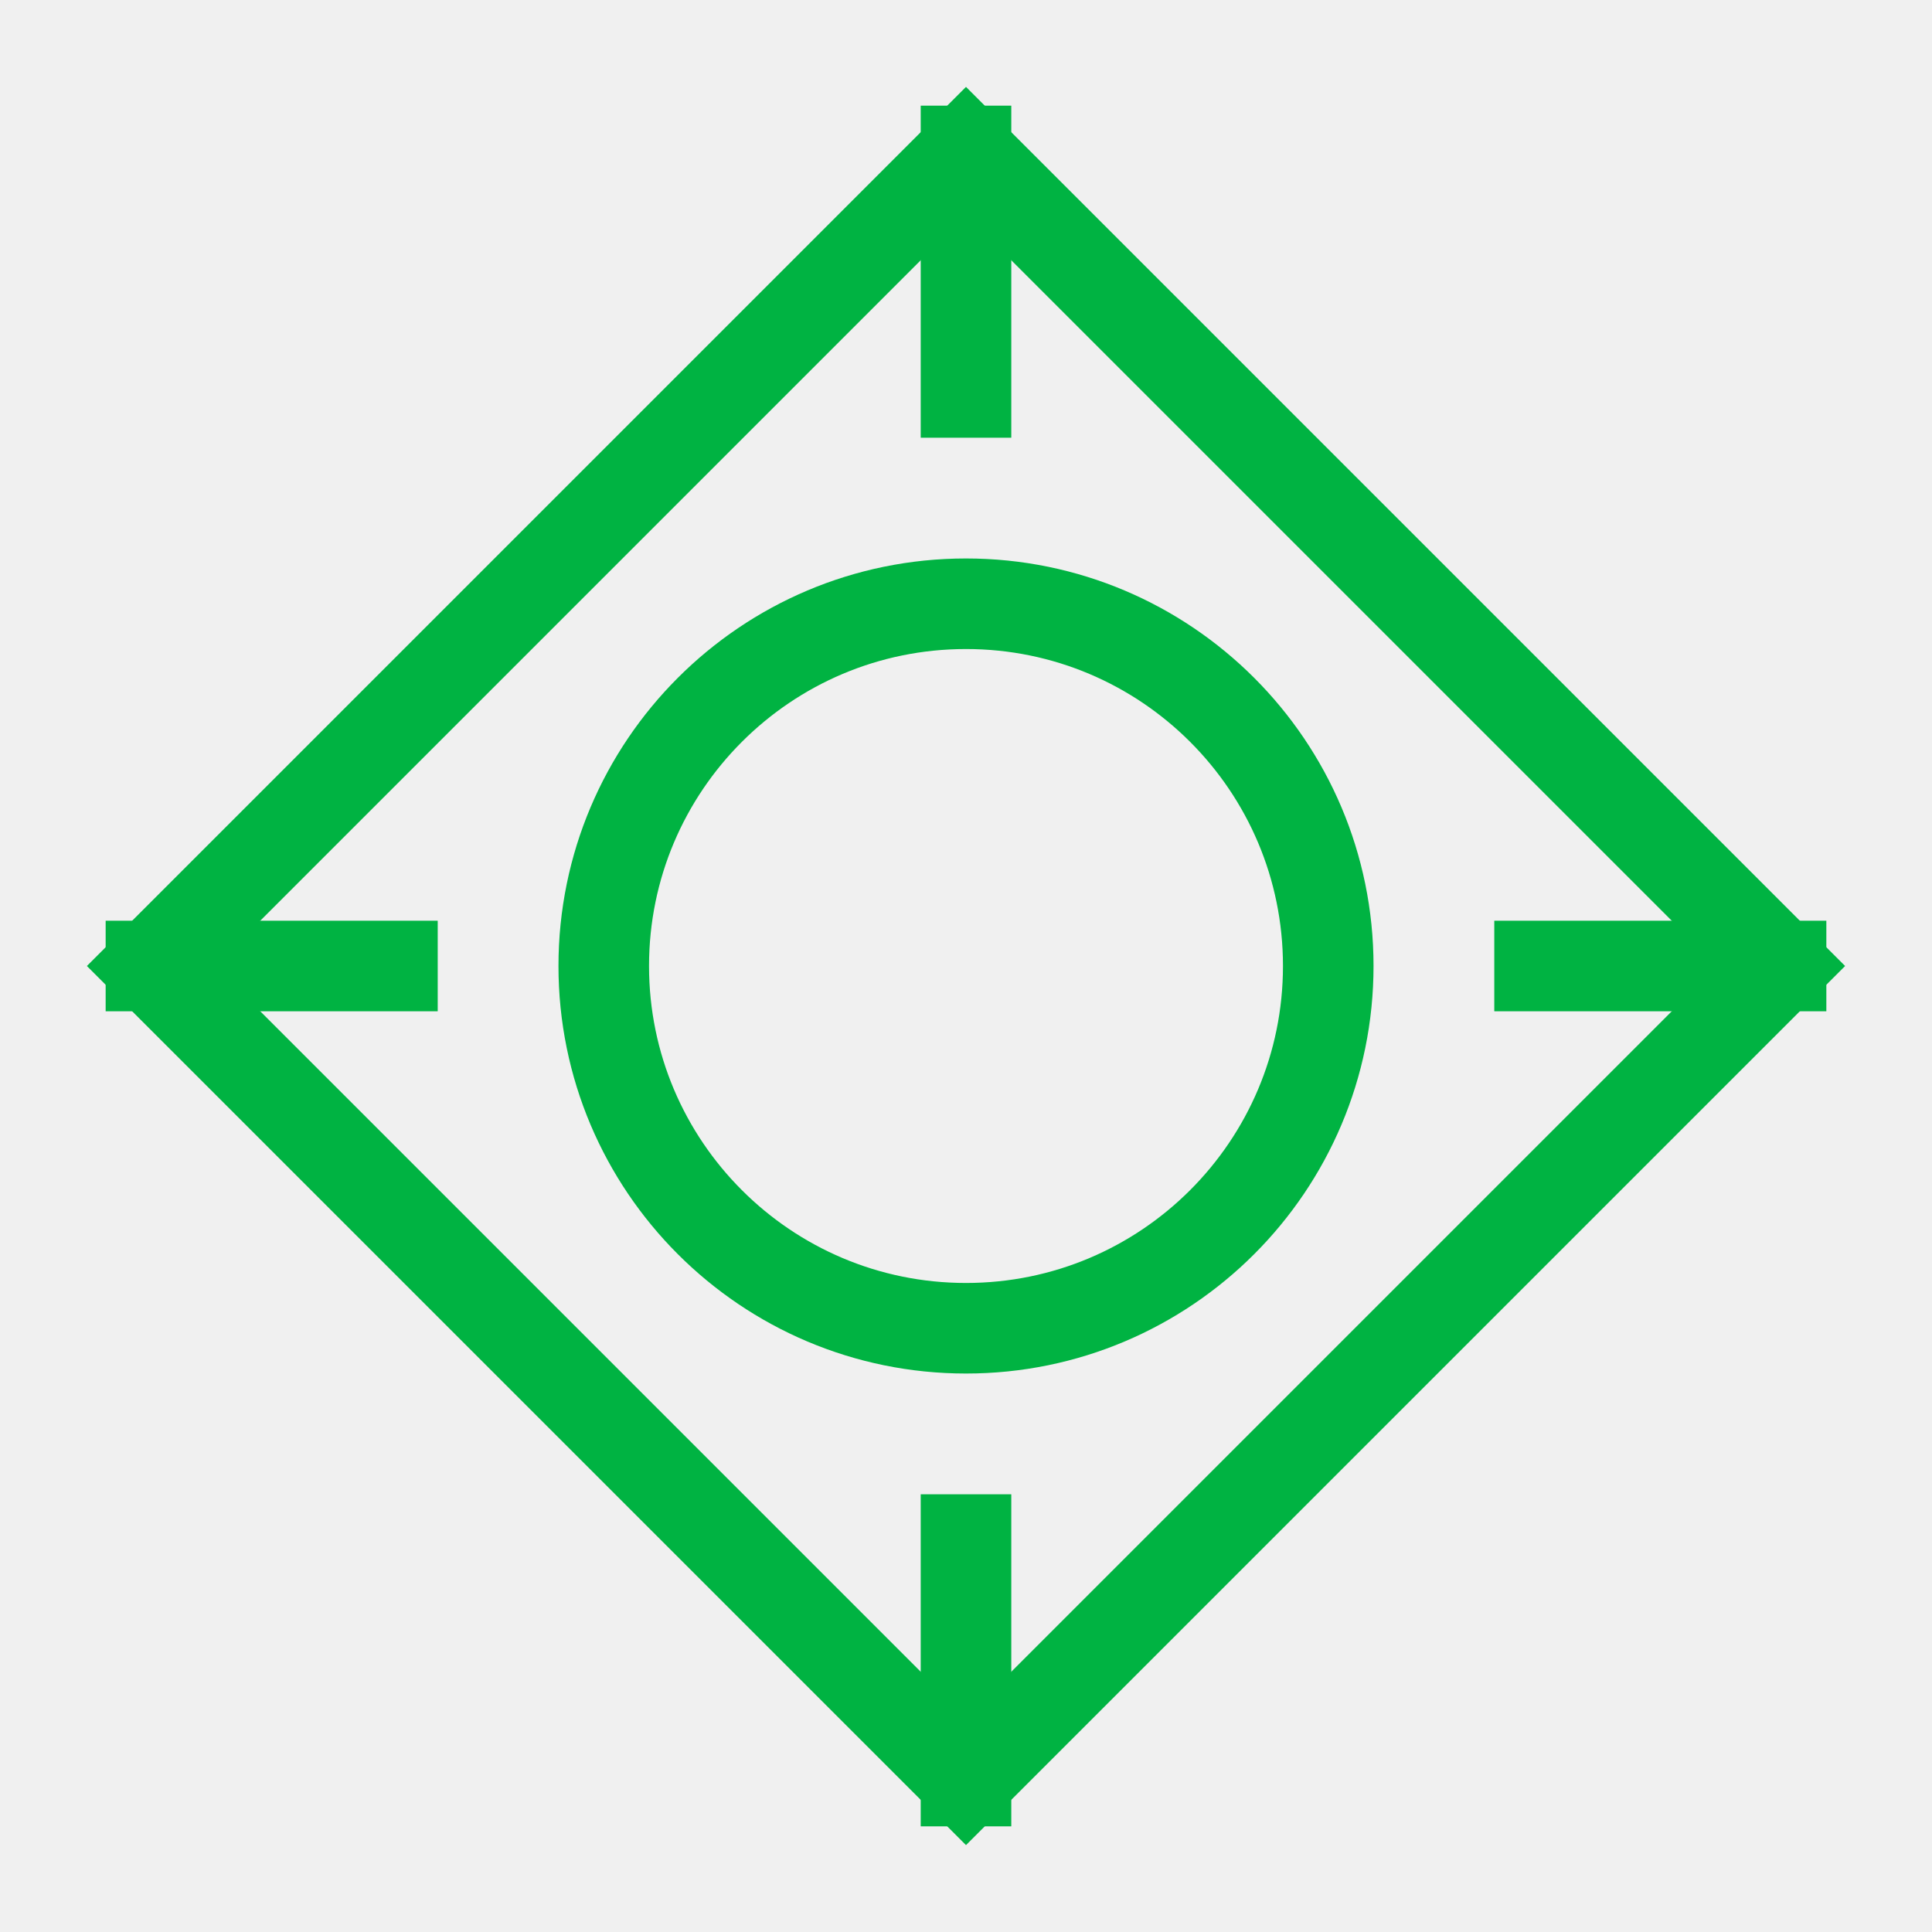
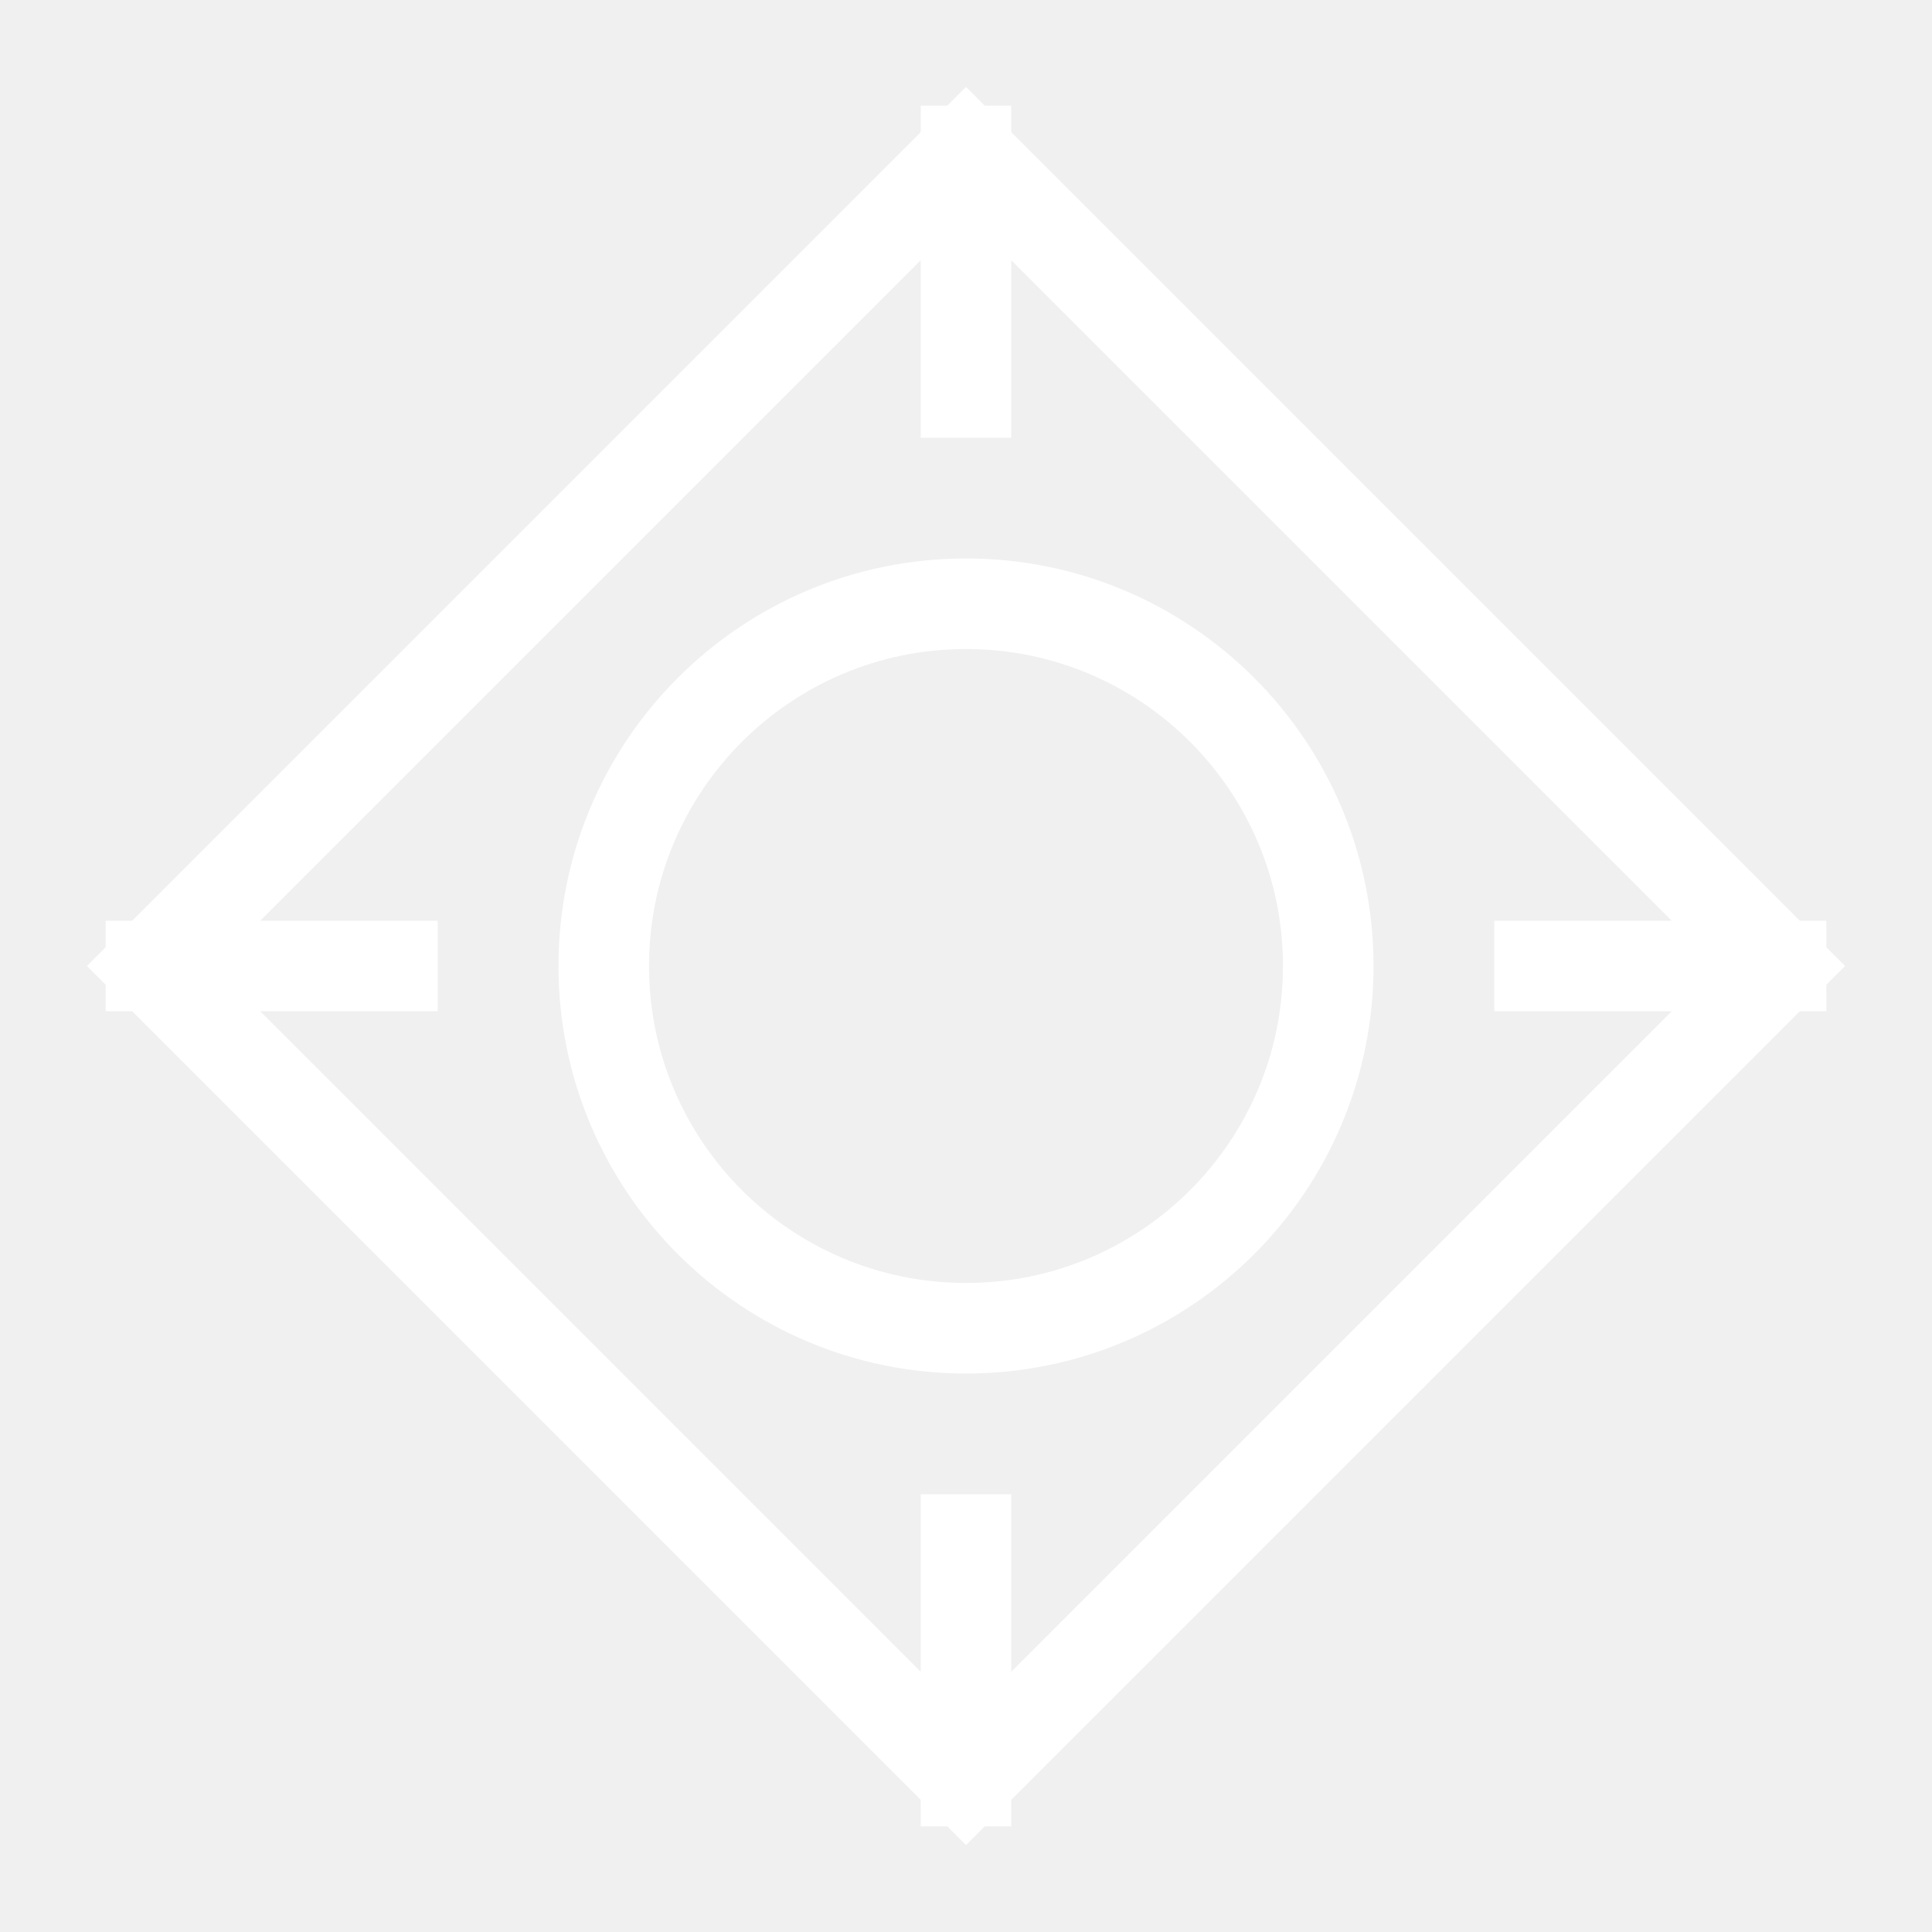
<svg xmlns="http://www.w3.org/2000/svg" width="64" height="64" viewBox="0 0 64 64">
-   <g fill="none" stroke="#00b342" stroke-width="3" stroke-linecap="square" stroke-linejoin="miter">
+   <g fill="none" stroke="#ffffff" stroke-width="3" stroke-linecap="square" stroke-linejoin="miter">
    <path d="M32 5 59 32 32 59 5 32Z" />
    <circle cx="32" cy="32" r="12" />
    <path d="M32 5v8M59 32h-8M32 59v-8M5 32h8" />
  </g>
</svg>
